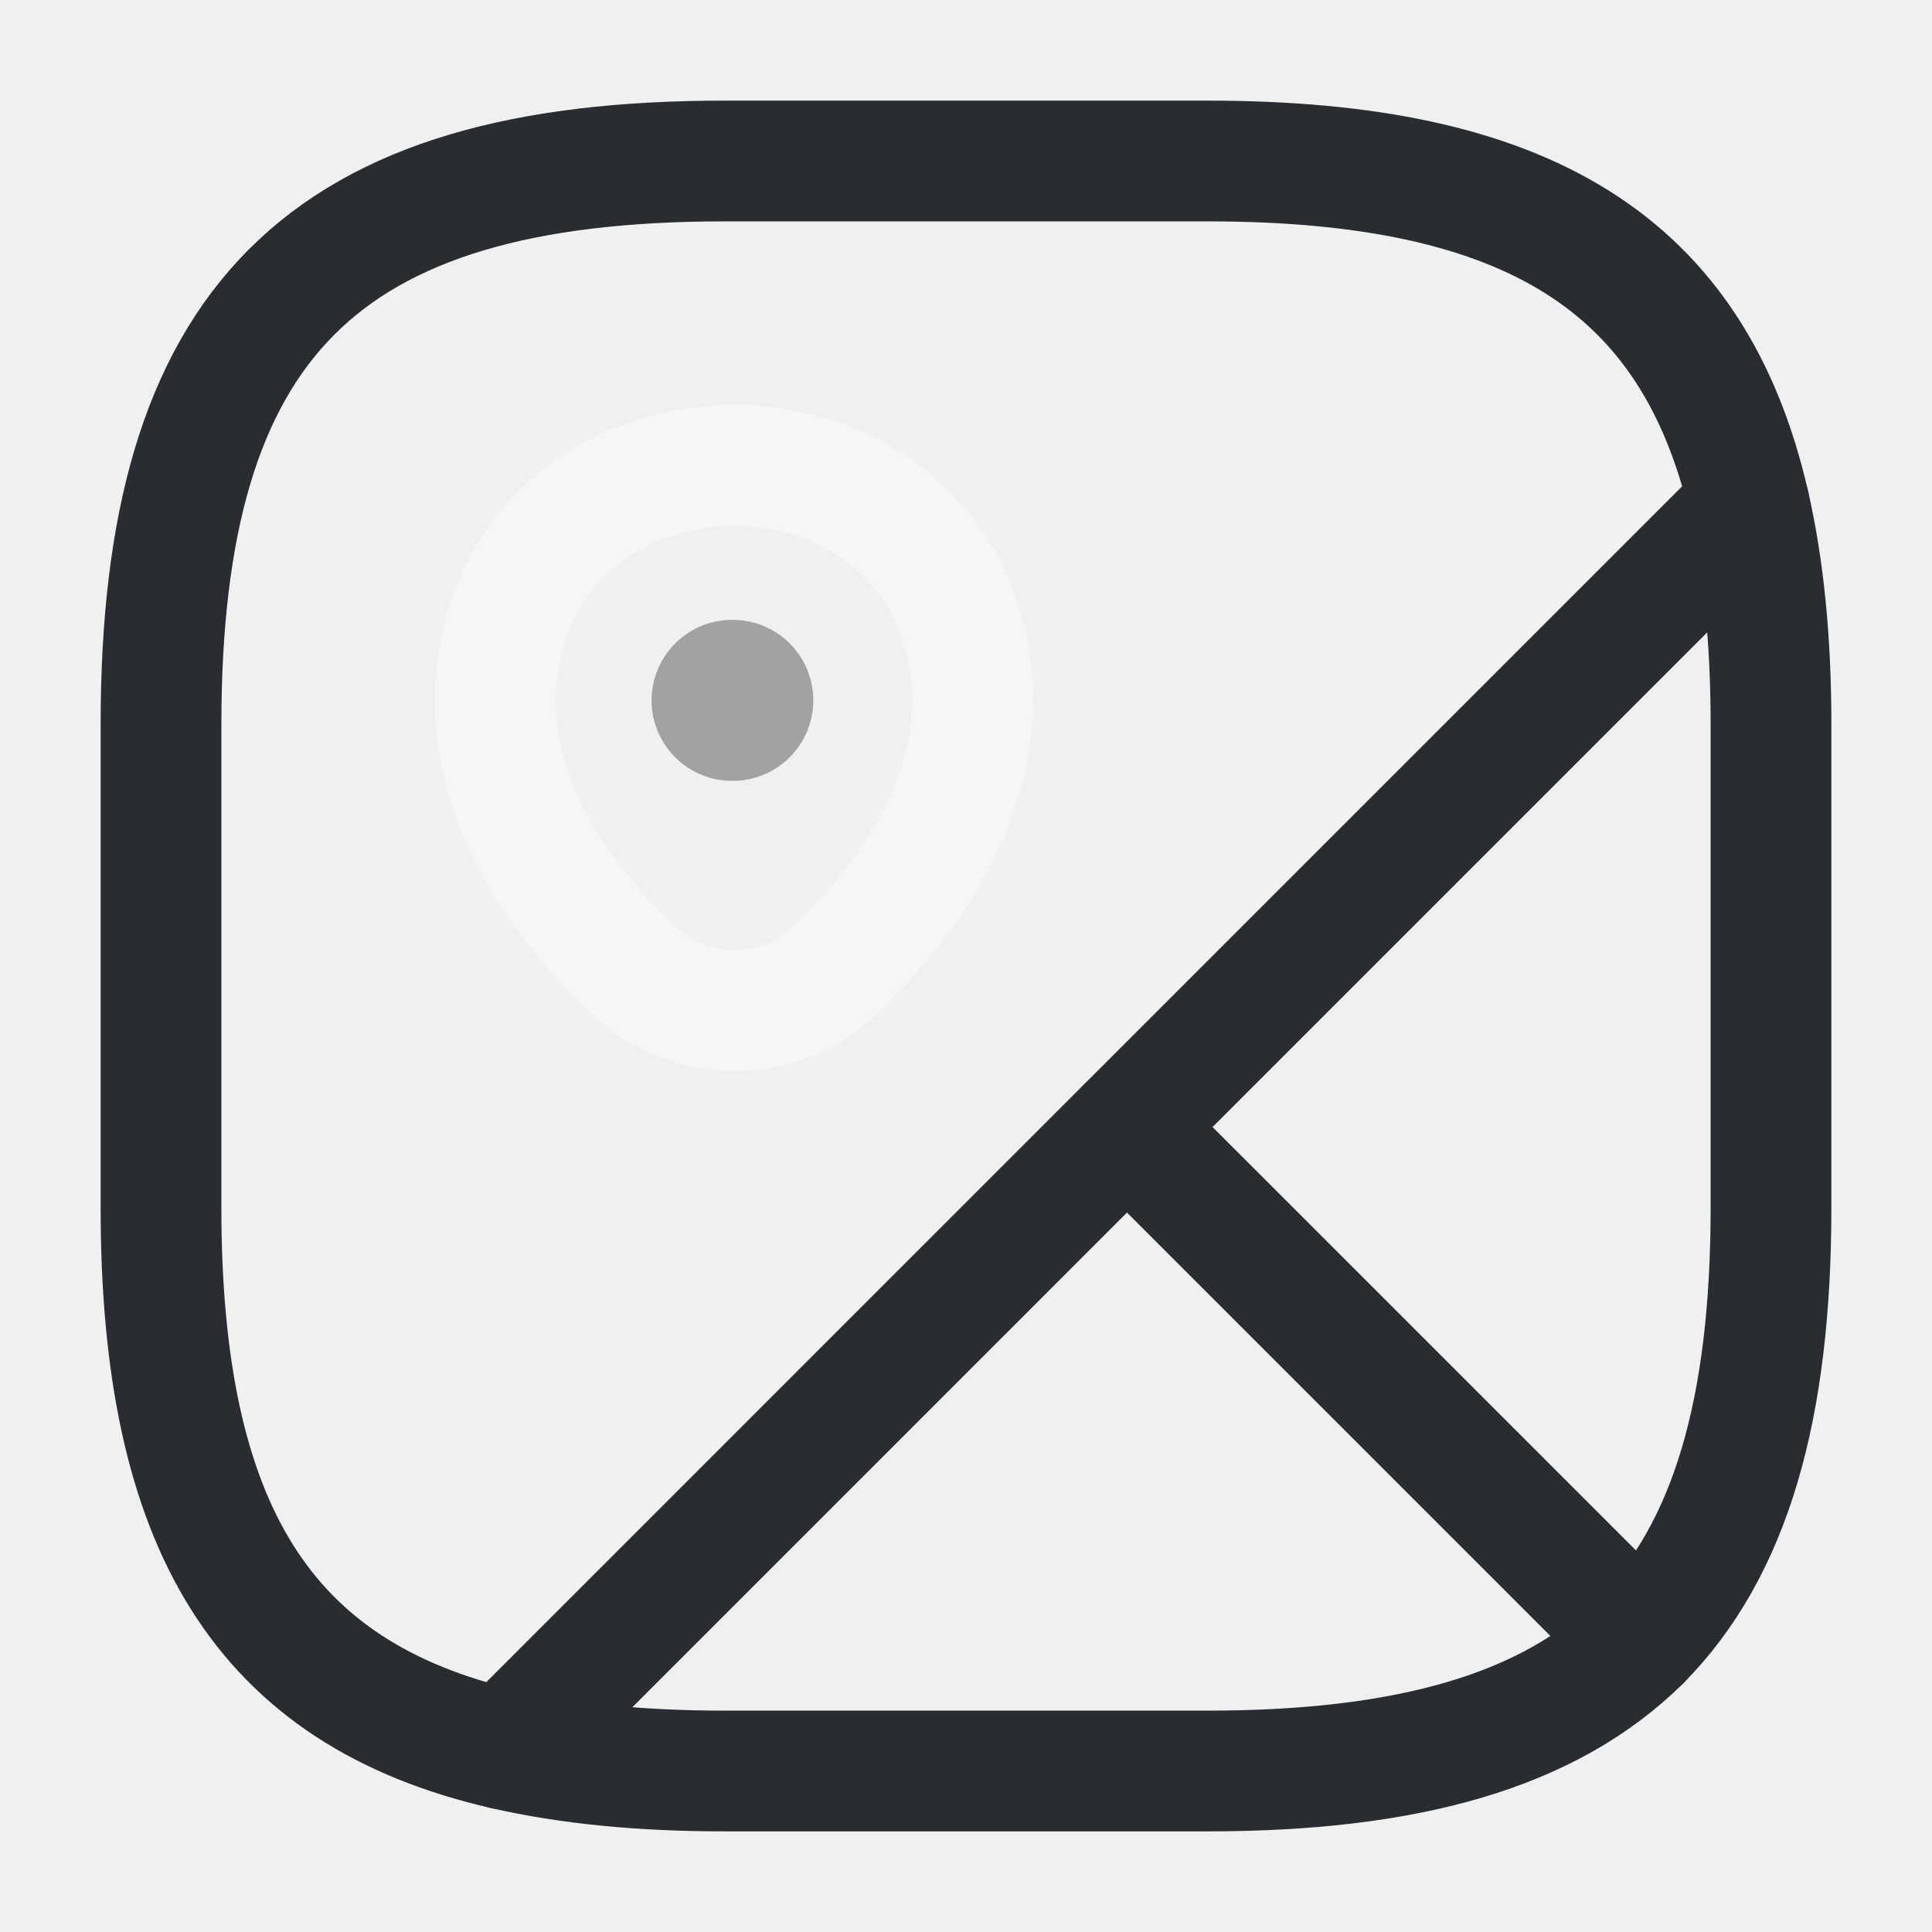
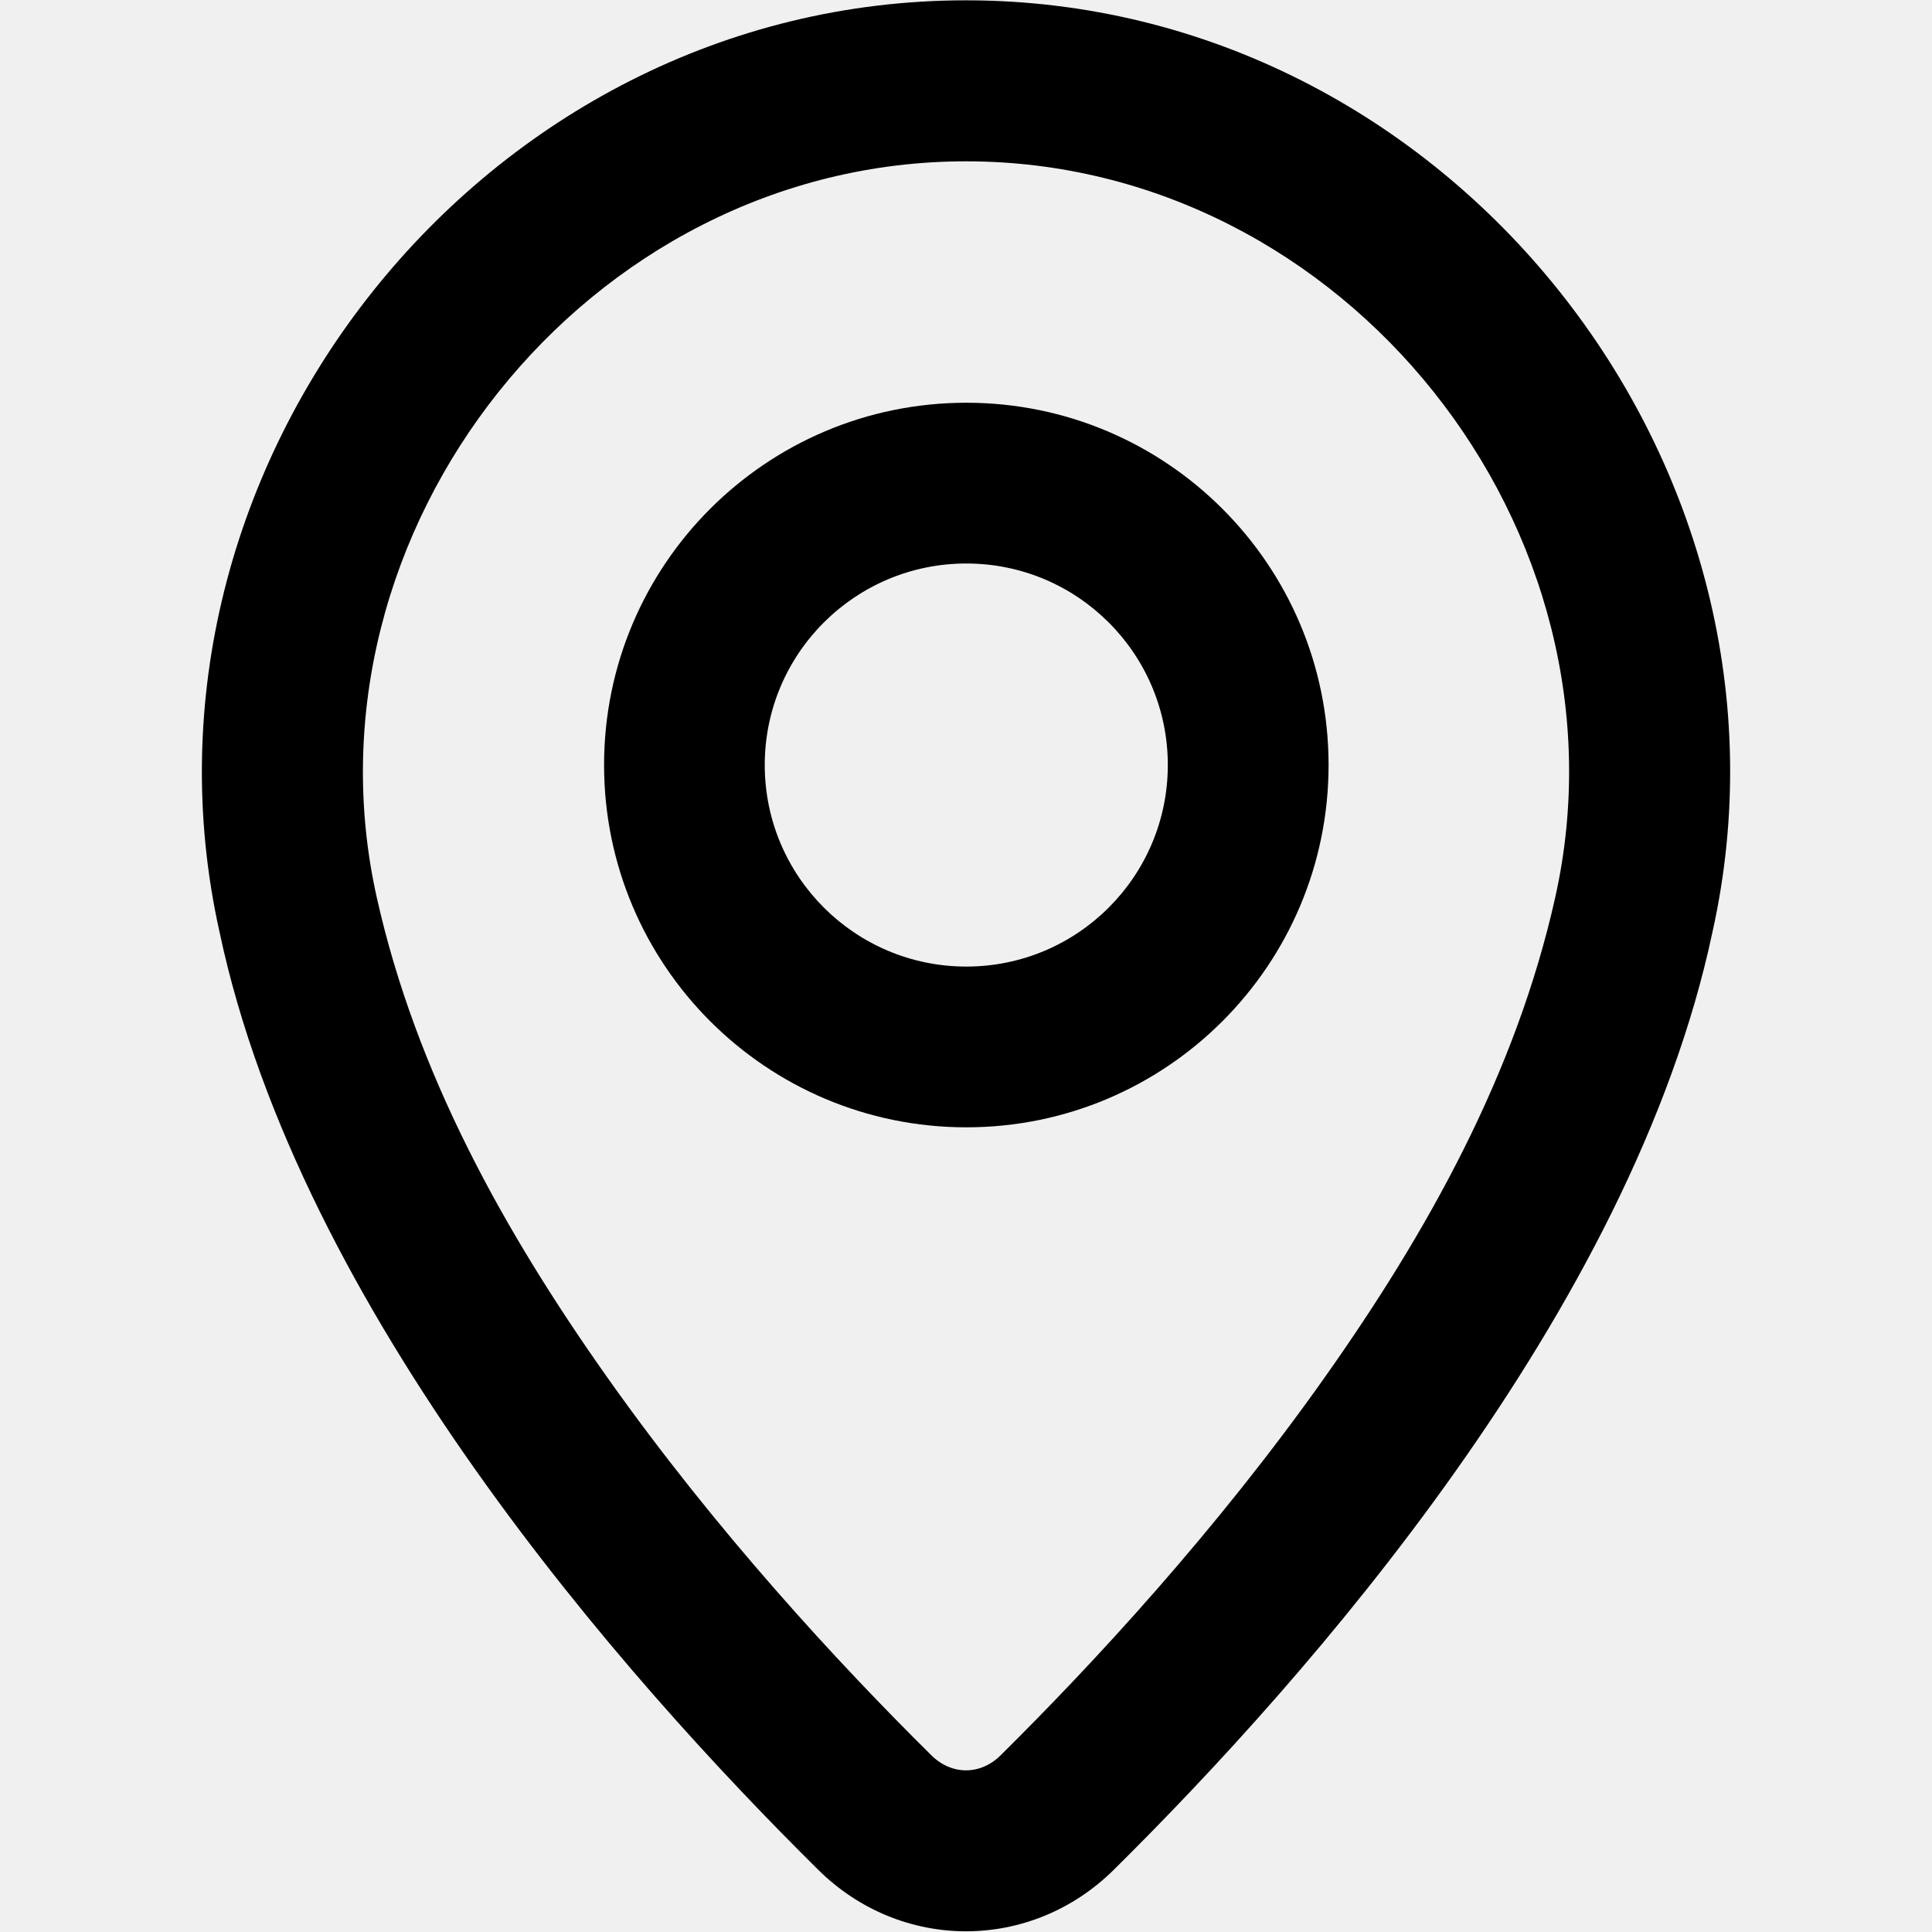
<svg xmlns="http://www.w3.org/2000/svg" width="800px" height="800px" viewBox="0 0 24 24" fill="none">
-   <path d="M22 9V15C22 17.5 21.5 19.25 20.38 20.38L14 14L21.73 6.27C21.91 7.06 22 7.96 22 9Z" stroke="#292D32" stroke-width="1.5" stroke-linecap="round" stroke-linejoin="round" />
-   <path d="M21.73 6.27L6.27 21.73C3.26 21.04 2 18.96 2 15V9C2 4 4 2 9 2H15C18.96 2 21.04 3.26 21.73 6.27Z" stroke="#292D32" stroke-width="1.5" stroke-linecap="round" stroke-linejoin="round" />
-   <path d="M20.38 20.38C19.25 21.5 17.5 22 14.999 22H9C7.96 22 7.06 21.91 6.27 21.73L13.999 14L20.38 20.38Z" stroke="#292D32" stroke-width="1.5" stroke-linecap="round" stroke-linejoin="round" />
-   <path opacity="0.4" d="M6.239 7.98C6.919 5.05 11.319 5.05 11.999 7.98C12.389 9.7 11.309 11.16 10.359 12.06C9.669 12.72 8.579 12.72 7.879 12.06C6.929 11.16 5.839 9.7 6.239 7.98Z" stroke="#FFF" stroke-width="1.5" />
-   <path opacity="0.4" d="M9.094 8.7H9.103" stroke="#292D32" stroke-width="2" stroke-linecap="round" stroke-linejoin="round" />
+   <path fill-rule="evenodd" clip-rule="evenodd" d="M12.004 14.004C14.489 14.004 16.504 11.989 16.504 9.503C16.504 7.018 14.489 5.003 12.004 5.003C9.518 5.003 7.504 7.018 7.504 9.503C7.504 11.989 9.518 14.004 12.004 14.004ZM12.004 12.007C10.621 12.007 9.5 10.886 9.5 9.503C9.5 8.121 10.621 7 12.004 7C13.386 7 14.507 8.121 14.507 9.503C14.507 10.886 13.386 12.007 12.004 12.007Z" fill="#000" />
+   <path fill-rule="evenodd" clip-rule="evenodd" d="M21.272 11.582C22.565 5.788 18.005 0.004 12 0.004C5.996 0.004 1.436 5.796 2.728 11.582C3.725 16.282 7.757 20.846 10.164 23.227C11.194 24.246 12.806 24.246 13.836 23.227C16.243 20.846 20.275 16.282 21.272 11.582ZM12 2.004C16.712 2.004 20.337 6.59 19.32 11.146C18.832 13.335 17.736 15.302 16.45 17.119C15.106 19.018 13.583 20.664 12.43 21.805C12.179 22.054 11.821 22.054 11.57 21.805C10.417 20.665 8.894 19.019 7.55 17.119C6.264 15.302 5.169 13.336 4.68 11.147C3.664 6.597 7.29 2.004 12 2.004Z" fill="#000" />
</svg>
